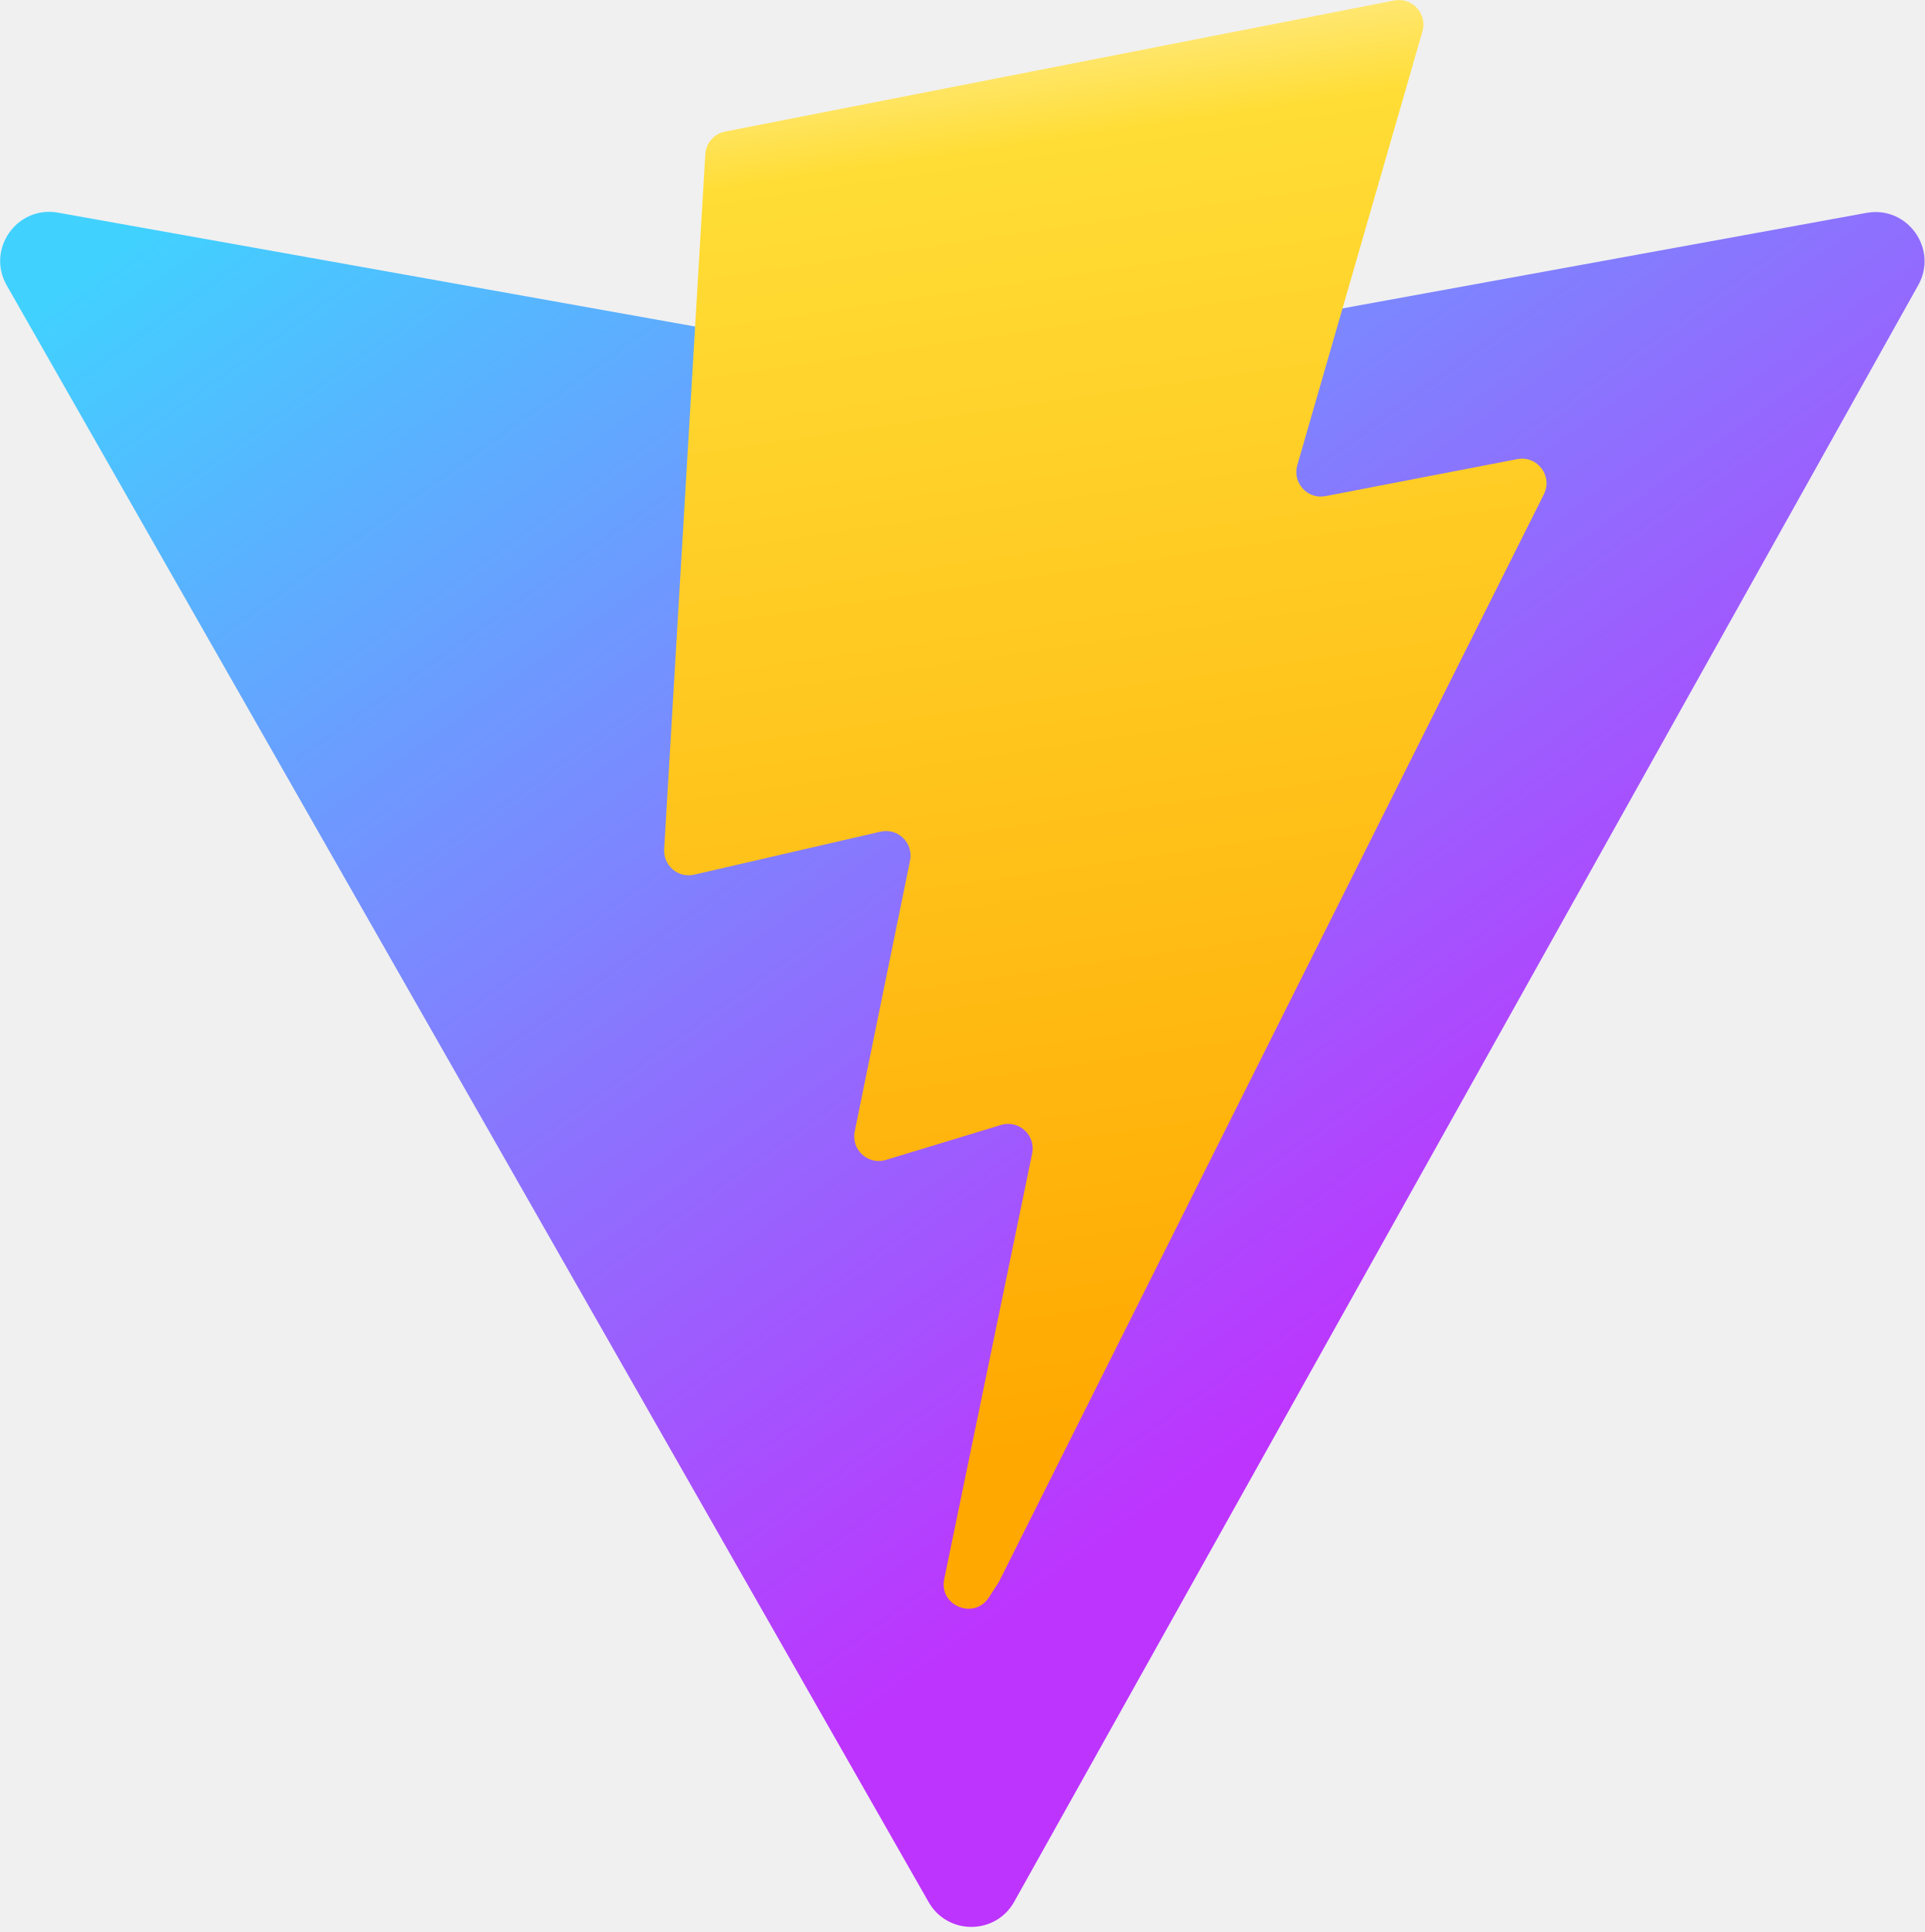
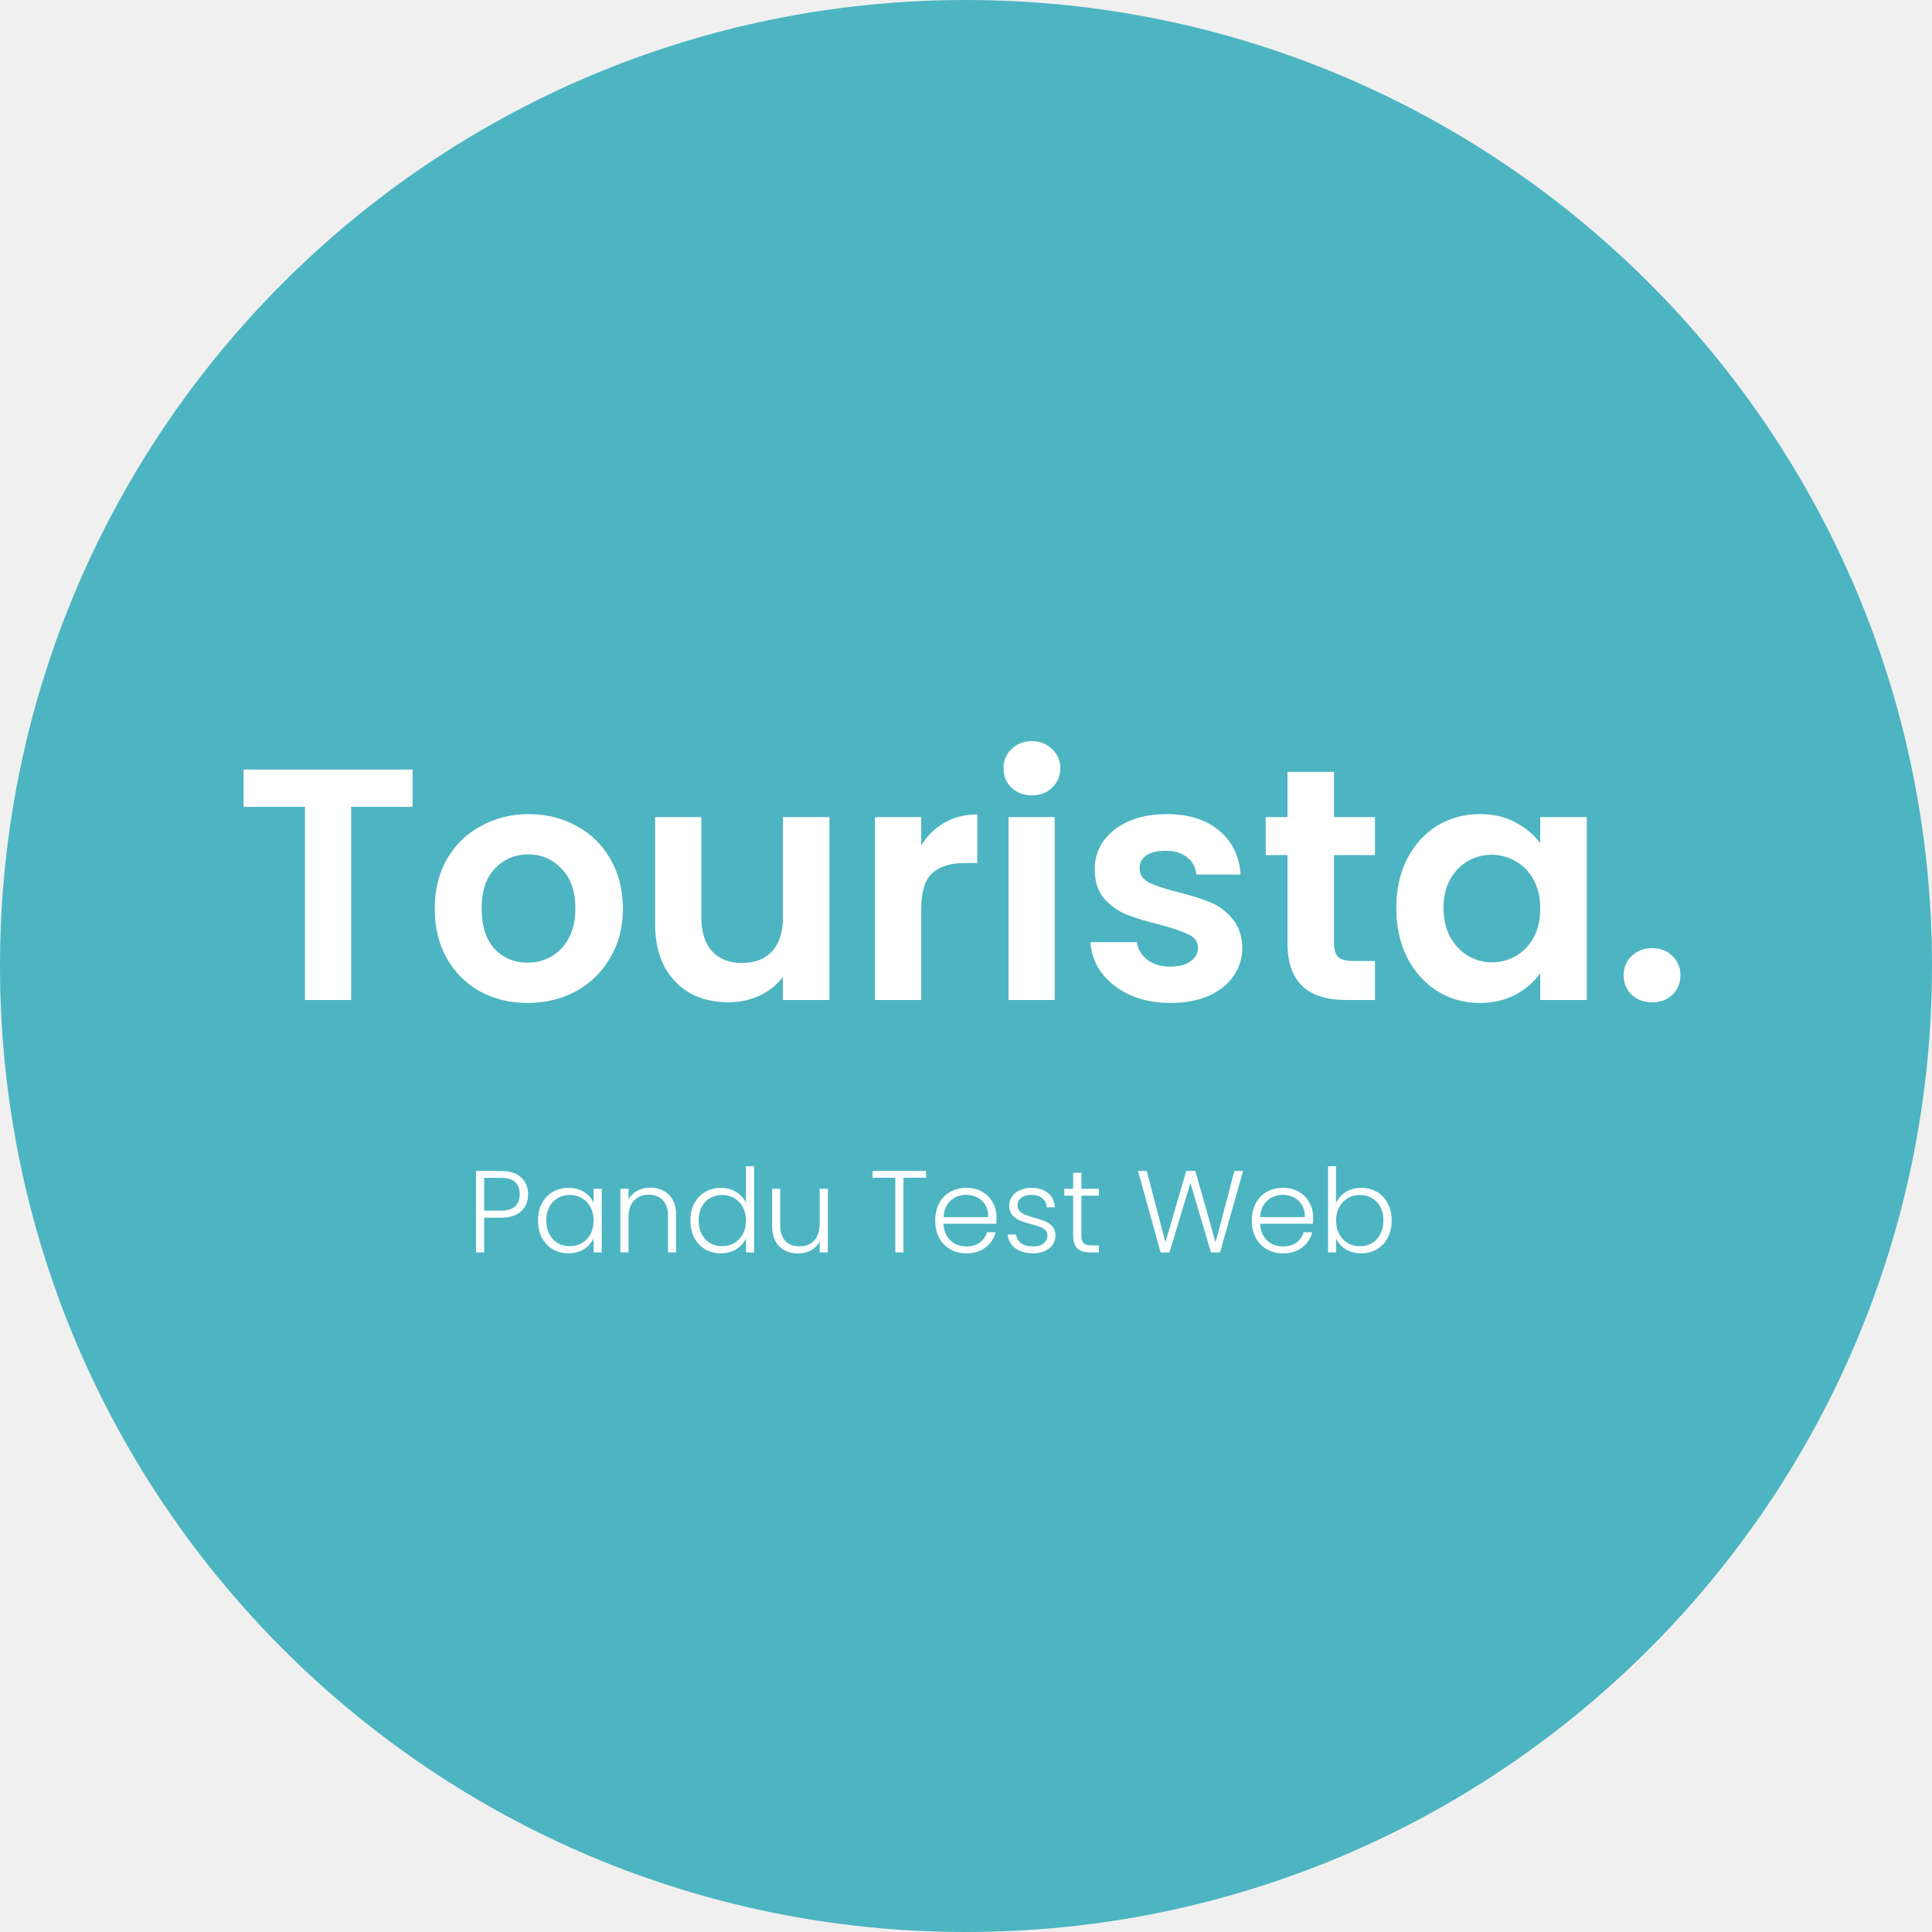
- <svg xmlns="http://www.w3.org/2000/svg" aria-hidden="true" role="img" class="iconify iconify--logos" width="31.88" height="32" preserveAspectRatio="xMidYMid meet" viewBox="0 0 256 257">
-   <defs>
-     <linearGradient id="IconifyId1813088fe1fbc01fb466" x1="-.828%" x2="57.636%" y1="7.652%" y2="78.411%">
-       <stop offset="0%" stop-color="#41D1FF" />
-       <stop offset="100%" stop-color="#BD34FE" />
-     </linearGradient>
-     <linearGradient id="IconifyId1813088fe1fbc01fb467" x1="43.376%" x2="50.316%" y1="2.242%" y2="89.03%">
-       <stop offset="0%" stop-color="#FFEA83" />
-       <stop offset="8.333%" stop-color="#FFDD35" />
-       <stop offset="100%" stop-color="#FFA800" />
-     </linearGradient>
-   </defs>
-   <path fill="url(#IconifyId1813088fe1fbc01fb466)" d="M255.153 37.938L134.897 252.976c-2.483 4.44-8.862 4.466-11.382.048L.875 37.958c-2.746-4.814 1.371-10.646 6.827-9.67l120.385 21.517a6.537 6.537 0 0 0 2.322-.004l117.867-21.483c5.438-.991 9.574 4.796 6.877 9.62Z" />
-   <path fill="url(#IconifyId1813088fe1fbc01fb467)" d="M185.432.063L96.44 17.501a3.268 3.268 0 0 0-2.634 3.014l-5.474 92.456a3.268 3.268 0 0 0 3.997 3.378l24.777-5.718c2.318-.535 4.413 1.507 3.936 3.838l-7.361 36.047c-.495 2.426 1.782 4.5 4.151 3.78l15.304-4.649c2.372-.72 4.652 1.36 4.15 3.788l-11.698 56.621c-.732 3.542 3.979 5.473 5.943 2.437l1.313-2.028l72.516-144.72c1.215-2.423-.88-5.186-3.54-4.672l-25.505 4.922c-2.396.462-4.435-1.77-3.759-4.114l16.646-57.705c.677-2.35-1.37-4.583-3.769-4.113Z" />
+ <svg xmlns="http://www.w3.org/2000/svg" width="199" height="199" viewBox="0 0 199 199" fill="none">
+   <circle cx="99.5" cy="99.5" r="99.5" fill="#4DB5C1" />
+   <path d="M42.496 79.268V83.11H36.172V103H31.412V83.11H25.088V79.268H42.496ZM54.333 103.306C52.52 103.306 50.888 102.909 49.437 102.116C47.986 101.3 46.842 100.155 46.003 98.682C45.187 97.209 44.779 95.509 44.779 93.582C44.779 91.655 45.198 89.955 46.037 88.482C46.898 87.009 48.066 85.875 49.539 85.082C51.012 84.266 52.656 83.858 54.469 83.858C56.282 83.858 57.926 84.266 59.399 85.082C60.872 85.875 62.028 87.009 62.867 88.482C63.728 89.955 64.159 91.655 64.159 93.582C64.159 95.509 63.717 97.209 62.833 98.682C61.972 100.155 60.793 101.3 59.297 102.116C57.824 102.909 56.169 103.306 54.333 103.306ZM54.333 99.158C55.194 99.158 55.999 98.954 56.747 98.546C57.518 98.115 58.13 97.481 58.583 96.642C59.036 95.803 59.263 94.783 59.263 93.582C59.263 91.791 58.787 90.42 57.835 89.468C56.906 88.493 55.761 88.006 54.401 88.006C53.041 88.006 51.896 88.493 50.967 89.468C50.06 90.42 49.607 91.791 49.607 93.582C49.607 95.373 50.049 96.755 50.933 97.73C51.84 98.682 52.973 99.158 54.333 99.158ZM85.433 84.164V103H80.639V100.62C80.027 101.436 79.222 102.082 78.225 102.558C77.25 103.011 76.185 103.238 75.029 103.238C73.555 103.238 72.252 102.932 71.119 102.32C69.985 101.685 69.09 100.767 68.433 99.566C67.798 98.342 67.481 96.891 67.481 95.214V84.164H72.241V94.534C72.241 96.03 72.615 97.186 73.363 98.002C74.111 98.795 75.131 99.192 76.423 99.192C77.737 99.192 78.769 98.795 79.517 98.002C80.265 97.186 80.639 96.03 80.639 94.534V84.164H85.433ZM94.889 87.088C95.501 86.091 96.294 85.309 97.269 84.742C98.266 84.175 99.4 83.892 100.669 83.892V88.89H99.411C97.915 88.89 96.782 89.241 96.011 89.944C95.263 90.647 94.889 91.871 94.889 93.616V103H90.129V84.164H94.889V87.088ZM106.289 81.92C105.451 81.92 104.748 81.659 104.181 81.138C103.637 80.594 103.365 79.925 103.365 79.132C103.365 78.339 103.637 77.681 104.181 77.16C104.748 76.616 105.451 76.344 106.289 76.344C107.128 76.344 107.819 76.616 108.363 77.16C108.93 77.681 109.213 78.339 109.213 79.132C109.213 79.925 108.93 80.594 108.363 81.138C107.819 81.659 107.128 81.92 106.289 81.92ZM108.635 84.164V103H103.875V84.164H108.635ZM120.546 103.306C119.005 103.306 117.622 103.034 116.398 102.49C115.174 101.923 114.2 101.164 113.474 100.212C112.772 99.26 112.386 98.206 112.318 97.05H117.112C117.203 97.775 117.554 98.376 118.166 98.852C118.801 99.328 119.583 99.566 120.512 99.566C121.419 99.566 122.122 99.385 122.62 99.022C123.142 98.659 123.402 98.195 123.402 97.628C123.402 97.016 123.085 96.563 122.45 96.268C121.838 95.951 120.852 95.611 119.492 95.248C118.087 94.908 116.931 94.557 116.024 94.194C115.14 93.831 114.37 93.276 113.712 92.528C113.078 91.78 112.76 90.771 112.76 89.502C112.76 88.459 113.055 87.507 113.644 86.646C114.256 85.785 115.118 85.105 116.228 84.606C117.362 84.107 118.688 83.858 120.206 83.858C122.45 83.858 124.241 84.425 125.578 85.558C126.916 86.669 127.652 88.176 127.788 90.08H123.232C123.164 89.332 122.847 88.743 122.28 88.312C121.736 87.859 121 87.632 120.07 87.632C119.209 87.632 118.54 87.791 118.064 88.108C117.611 88.425 117.384 88.867 117.384 89.434C117.384 90.069 117.702 90.556 118.336 90.896C118.971 91.213 119.957 91.542 121.294 91.882C122.654 92.222 123.776 92.573 124.66 92.936C125.544 93.299 126.304 93.865 126.938 94.636C127.596 95.384 127.936 96.381 127.958 97.628C127.958 98.716 127.652 99.691 127.04 100.552C126.451 101.413 125.59 102.093 124.456 102.592C123.346 103.068 122.042 103.306 120.546 103.306ZM137.408 88.074V97.186C137.408 97.821 137.555 98.285 137.85 98.58C138.167 98.852 138.688 98.988 139.414 98.988H141.624V103H138.632C134.62 103 132.614 101.051 132.614 97.152V88.074H130.37V84.164H132.614V79.506H137.408V84.164H141.624V88.074H137.408ZM143.823 93.514C143.823 91.61 144.197 89.921 144.945 88.448C145.716 86.975 146.747 85.841 148.039 85.048C149.354 84.255 150.816 83.858 152.425 83.858C153.831 83.858 155.055 84.141 156.097 84.708C157.163 85.275 158.013 85.989 158.647 86.85V84.164H163.441V103H158.647V100.246C158.035 101.13 157.185 101.867 156.097 102.456C155.032 103.023 153.797 103.306 152.391 103.306C150.805 103.306 149.354 102.898 148.039 102.082C146.747 101.266 145.716 100.121 144.945 98.648C144.197 97.152 143.823 95.441 143.823 93.514ZM158.647 93.582C158.647 92.426 158.421 91.44 157.967 90.624C157.514 89.785 156.902 89.151 156.131 88.72C155.361 88.267 154.533 88.04 153.649 88.04C152.765 88.04 151.949 88.255 151.201 88.686C150.453 89.117 149.841 89.751 149.365 90.59C148.912 91.406 148.685 92.381 148.685 93.514C148.685 94.647 148.912 95.645 149.365 96.506C149.841 97.345 150.453 97.991 151.201 98.444C151.972 98.897 152.788 99.124 153.649 99.124C154.533 99.124 155.361 98.909 156.131 98.478C156.902 98.025 157.514 97.39 157.967 96.574C158.421 95.735 158.647 94.738 158.647 93.582ZM170.198 103.238C169.337 103.238 168.623 102.977 168.056 102.456C167.512 101.912 167.24 101.243 167.24 100.45C167.24 99.657 167.512 98.999 168.056 98.478C168.623 97.934 169.337 97.662 170.198 97.662C171.037 97.662 171.728 97.934 172.272 98.478C172.816 98.999 173.088 99.657 173.088 100.45C173.088 101.243 172.816 101.912 172.272 102.456C171.728 102.977 171.037 103.238 170.198 103.238Z" fill="white" />
+   <path d="M54.394 123.024C54.394 123.744 54.158 124.324 53.686 124.764C53.214 125.204 52.506 125.424 51.562 125.424H49.87V129H49.03V120.612H51.562C52.498 120.612 53.202 120.832 53.674 121.272C54.154 121.712 54.394 122.296 54.394 123.024ZM51.562 124.704C52.874 124.704 53.53 124.144 53.53 123.024C53.53 122.464 53.374 122.04 53.062 121.752C52.75 121.464 52.25 121.32 51.562 121.32H49.87V124.704H51.562ZM55.42 125.712C55.42 125.04 55.552 124.452 55.816 123.948C56.088 123.436 56.46 123.044 56.932 122.772C57.412 122.492 57.952 122.352 58.552 122.352C59.176 122.352 59.712 122.496 60.16 122.784C60.616 123.072 60.944 123.44 61.144 123.888V122.448H61.984V129H61.144V127.548C60.936 127.996 60.604 128.368 60.148 128.664C59.7 128.952 59.164 129.096 58.54 129.096C57.948 129.096 57.412 128.956 56.932 128.676C56.46 128.396 56.088 128 55.816 127.488C55.552 126.976 55.42 126.384 55.42 125.712ZM61.144 125.724C61.144 125.196 61.036 124.732 60.82 124.332C60.604 123.932 60.308 123.624 59.932 123.408C59.564 123.192 59.156 123.084 58.708 123.084C58.244 123.084 57.828 123.188 57.46 123.396C57.092 123.604 56.8 123.908 56.584 124.308C56.376 124.7 56.272 125.168 56.272 125.712C56.272 126.248 56.376 126.72 56.584 127.128C56.8 127.528 57.092 127.836 57.46 128.052C57.828 128.26 58.244 128.364 58.708 128.364C59.156 128.364 59.564 128.256 59.932 128.04C60.308 127.824 60.604 127.516 60.82 127.116C61.036 126.716 61.144 126.252 61.144 125.724ZM66.973 122.328C67.757 122.328 68.397 122.572 68.893 123.06C69.389 123.54 69.637 124.24 69.637 125.16V129H68.809V125.256C68.809 124.544 68.629 124 68.269 123.624C67.917 123.248 67.433 123.06 66.817 123.06C66.185 123.06 65.681 123.26 65.305 123.66C64.929 124.06 64.741 124.648 64.741 125.424V129H63.901V122.448H64.741V123.564C64.949 123.164 65.249 122.86 65.641 122.652C66.033 122.436 66.477 122.328 66.973 122.328ZM71.111 125.712C71.111 125.04 71.247 124.452 71.519 123.948C71.791 123.436 72.163 123.044 72.635 122.772C73.115 122.492 73.655 122.352 74.255 122.352C74.831 122.352 75.351 122.492 75.815 122.772C76.279 123.052 76.619 123.416 76.835 123.864V120.12H77.675V129H76.835V127.536C76.635 127.992 76.307 128.368 75.851 128.664C75.395 128.952 74.859 129.096 74.243 129.096C73.643 129.096 73.103 128.956 72.623 128.676C72.151 128.396 71.779 128 71.507 127.488C71.243 126.976 71.111 126.384 71.111 125.712ZM76.835 125.724C76.835 125.196 76.727 124.732 76.511 124.332C76.295 123.932 75.999 123.624 75.623 123.408C75.255 123.192 74.847 123.084 74.399 123.084C73.935 123.084 73.519 123.188 73.151 123.396C72.783 123.604 72.491 123.908 72.275 124.308C72.067 124.7 71.963 125.168 71.963 125.712C71.963 126.248 72.067 126.72 72.275 127.128C72.491 127.528 72.783 127.836 73.151 128.052C73.519 128.26 73.935 128.364 74.399 128.364C74.847 128.364 75.255 128.256 75.623 128.04C75.999 127.824 76.295 127.516 76.511 127.116C76.727 126.716 76.835 126.252 76.835 125.724ZM85.269 122.448V129H84.429V127.848C84.237 128.256 83.941 128.568 83.541 128.784C83.141 129 82.693 129.108 82.197 129.108C81.413 129.108 80.773 128.868 80.277 128.388C79.781 127.9 79.533 127.196 79.533 126.276V122.448H80.361V126.18C80.361 126.892 80.537 127.436 80.889 127.812C81.249 128.188 81.737 128.376 82.353 128.376C82.985 128.376 83.489 128.176 83.865 127.776C84.241 127.376 84.429 126.788 84.429 126.012V122.448H85.269ZM95.388 120.612V121.308H93.059V129H92.219V121.308H89.879V120.612H95.388ZM102.642 125.388C102.642 125.676 102.634 125.896 102.618 126.048H97.182C97.206 126.544 97.326 126.968 97.542 127.32C97.758 127.672 98.042 127.94 98.394 128.124C98.746 128.3 99.13 128.388 99.546 128.388C100.09 128.388 100.546 128.256 100.914 127.992C101.29 127.728 101.538 127.372 101.658 126.924H102.546C102.386 127.564 102.042 128.088 101.514 128.496C100.994 128.896 100.338 129.096 99.546 129.096C98.93 129.096 98.378 128.96 97.89 128.688C97.402 128.408 97.018 128.016 96.738 127.512C96.466 127 96.33 126.404 96.33 125.724C96.33 125.044 96.466 124.448 96.738 123.936C97.01 123.424 97.39 123.032 97.878 122.76C98.366 122.488 98.922 122.352 99.546 122.352C100.17 122.352 100.714 122.488 101.178 122.76C101.65 123.032 102.01 123.4 102.258 123.864C102.514 124.32 102.642 124.828 102.642 125.388ZM101.79 125.364C101.798 124.876 101.698 124.46 101.49 124.116C101.29 123.772 101.014 123.512 100.662 123.336C100.31 123.16 99.926 123.072 99.51 123.072C98.886 123.072 98.354 123.272 97.914 123.672C97.474 124.072 97.23 124.636 97.182 125.364H101.79ZM106.435 129.096C105.683 129.096 105.067 128.924 104.587 128.58C104.115 128.228 103.851 127.752 103.795 127.152H104.659C104.699 127.52 104.871 127.82 105.175 128.052C105.487 128.276 105.903 128.388 106.423 128.388C106.879 128.388 107.235 128.28 107.491 128.064C107.755 127.848 107.887 127.58 107.887 127.26C107.887 127.036 107.815 126.852 107.671 126.708C107.527 126.564 107.343 126.452 107.119 126.372C106.903 126.284 106.607 126.192 106.231 126.096C105.743 125.968 105.347 125.84 105.043 125.712C104.739 125.584 104.479 125.396 104.263 125.148C104.055 124.892 103.951 124.552 103.951 124.128C103.951 123.808 104.047 123.512 104.239 123.24C104.431 122.968 104.703 122.752 105.055 122.592C105.407 122.432 105.807 122.352 106.255 122.352C106.959 122.352 107.527 122.532 107.959 122.892C108.391 123.244 108.623 123.732 108.655 124.356H107.815C107.791 123.972 107.639 123.664 107.359 123.432C107.087 123.192 106.711 123.072 106.231 123.072C105.807 123.072 105.463 123.172 105.199 123.372C104.935 123.572 104.803 123.82 104.803 124.116C104.803 124.372 104.879 124.584 105.031 124.752C105.191 124.912 105.387 125.04 105.619 125.136C105.851 125.224 106.163 125.324 106.555 125.436C107.027 125.564 107.403 125.688 107.683 125.808C107.963 125.928 108.203 126.104 108.403 126.336C108.603 126.568 108.707 126.876 108.715 127.26C108.715 127.612 108.619 127.928 108.427 128.208C108.235 128.48 107.967 128.696 107.623 128.856C107.279 129.016 106.883 129.096 106.435 129.096ZM111.388 123.156V127.224C111.388 127.624 111.464 127.9 111.616 128.052C111.768 128.204 112.036 128.28 112.42 128.28H113.188V129H112.288C111.696 129 111.256 128.864 110.968 128.592C110.68 128.312 110.536 127.856 110.536 127.224V123.156H109.624V122.448H110.536V120.804H111.388V122.448H113.188V123.156H111.388ZM128.042 120.612L125.666 129H124.73L122.618 121.848L120.458 129L119.546 129.012L117.218 120.612H118.118L120.038 127.968L122.186 120.612H123.122L125.21 127.968L127.142 120.612H128.042ZM135.255 125.388C135.255 125.676 135.247 125.896 135.231 126.048H129.795C129.819 126.544 129.939 126.968 130.155 127.32C130.371 127.672 130.655 127.94 131.007 128.124C131.359 128.3 131.743 128.388 132.159 128.388C132.703 128.388 133.159 128.256 133.527 127.992C133.903 127.728 134.151 127.372 134.271 126.924H135.159C134.999 127.564 134.655 128.088 134.127 128.496C133.607 128.896 132.951 129.096 132.159 129.096C131.543 129.096 130.991 128.96 130.503 128.688C130.015 128.408 129.631 128.016 129.351 127.512C129.079 127 128.943 126.404 128.943 125.724C128.943 125.044 129.079 124.448 129.351 123.936C129.623 123.424 130.003 123.032 130.491 122.76C130.979 122.488 131.535 122.352 132.159 122.352C132.783 122.352 133.327 122.488 133.791 122.76C134.263 123.032 134.623 123.4 134.871 123.864C135.127 124.32 135.255 124.828 135.255 125.388ZM134.403 125.364C134.411 124.876 134.311 124.46 134.103 124.116C133.903 123.772 133.627 123.512 133.275 123.336C132.923 123.16 132.539 123.072 132.123 123.072C131.499 123.072 130.967 123.272 130.527 123.672C130.087 124.072 129.843 124.636 129.795 125.364H134.403ZM137.62 123.9C137.836 123.444 138.168 123.072 138.616 122.784C139.072 122.496 139.608 122.352 140.224 122.352C140.824 122.352 141.36 122.492 141.832 122.772C142.304 123.044 142.672 123.436 142.936 123.948C143.208 124.452 143.344 125.04 143.344 125.712C143.344 126.384 143.208 126.976 142.936 127.488C142.672 128 142.3 128.396 141.82 128.676C141.348 128.956 140.816 129.096 140.224 129.096C139.6 129.096 139.06 128.956 138.604 128.676C138.156 128.388 137.828 128.016 137.62 127.56V129H136.792V120.12H137.62V123.9ZM142.492 125.712C142.492 125.168 142.384 124.7 142.168 124.308C141.96 123.908 141.672 123.604 141.304 123.396C140.936 123.188 140.52 123.084 140.056 123.084C139.608 123.084 139.196 123.192 138.82 123.408C138.452 123.624 138.16 123.932 137.944 124.332C137.728 124.732 137.62 125.196 137.62 125.724C137.62 126.252 137.728 126.716 137.944 127.116C138.16 127.516 138.452 127.824 138.82 128.04C139.196 128.256 139.608 128.364 140.056 128.364C140.52 128.364 140.936 128.26 141.304 128.052C141.672 127.836 141.96 127.528 142.168 127.128C142.384 126.72 142.492 126.248 142.492 125.712Z" fill="white" />
</svg>
